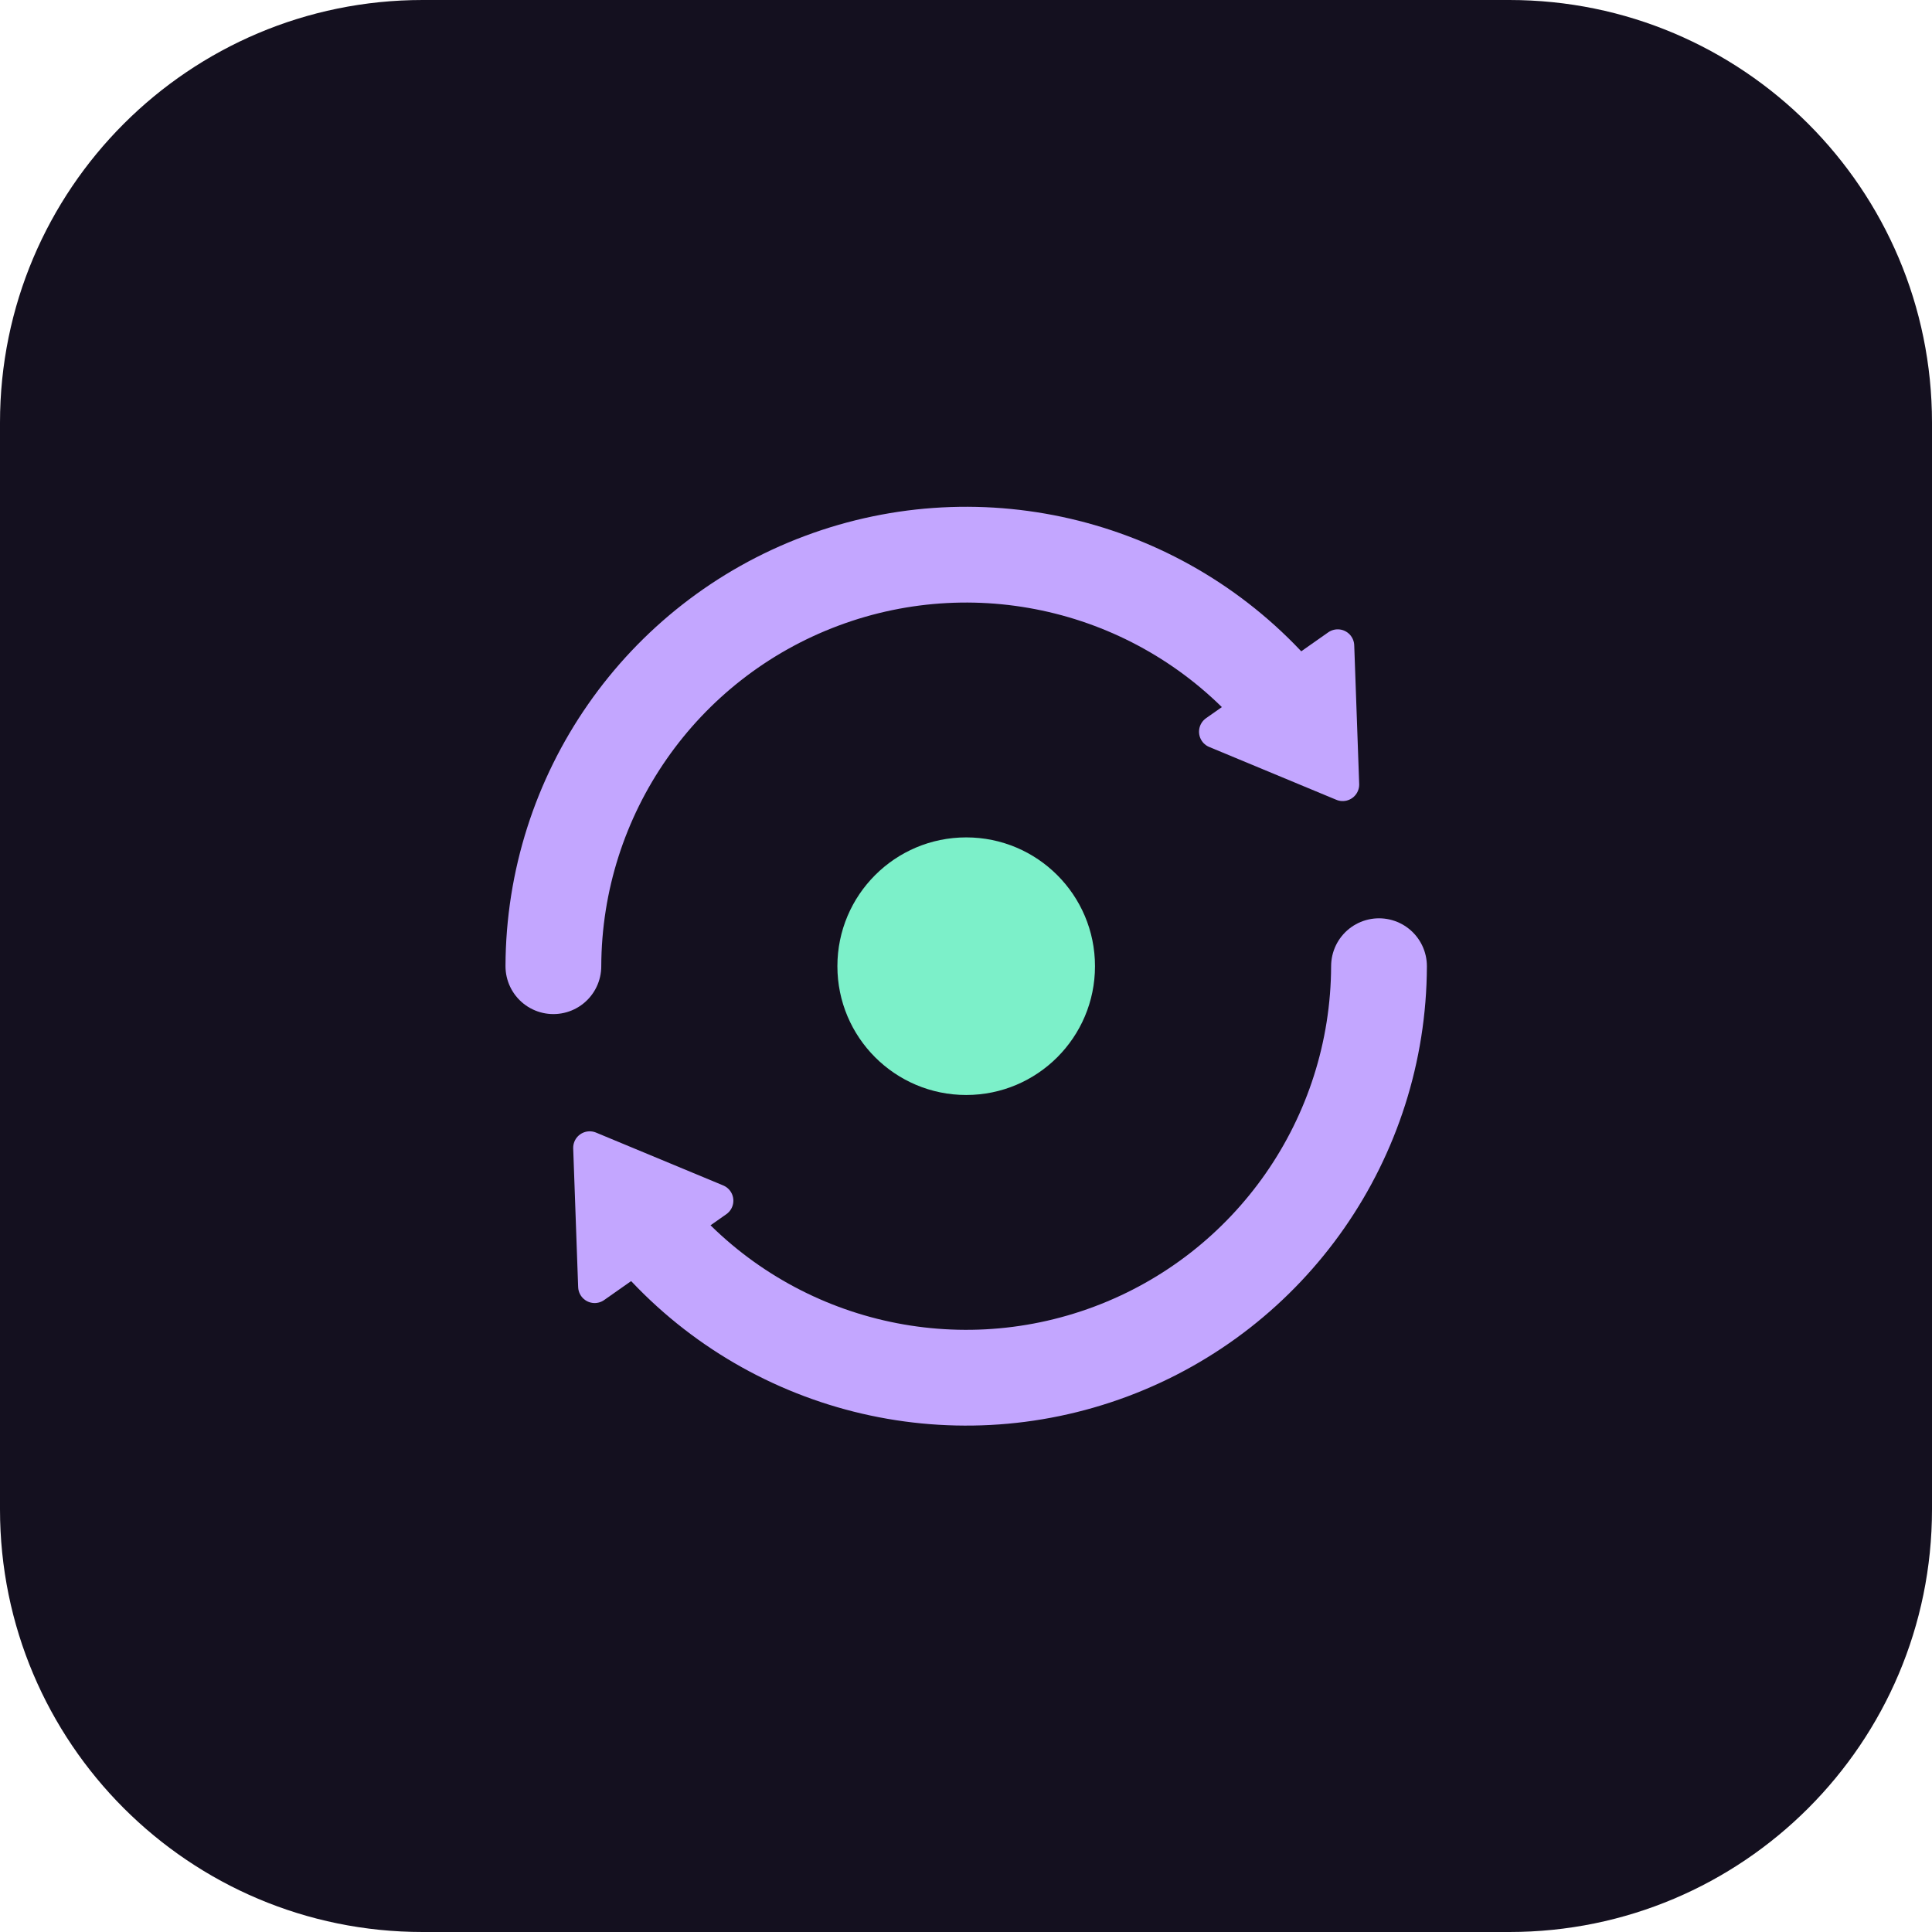
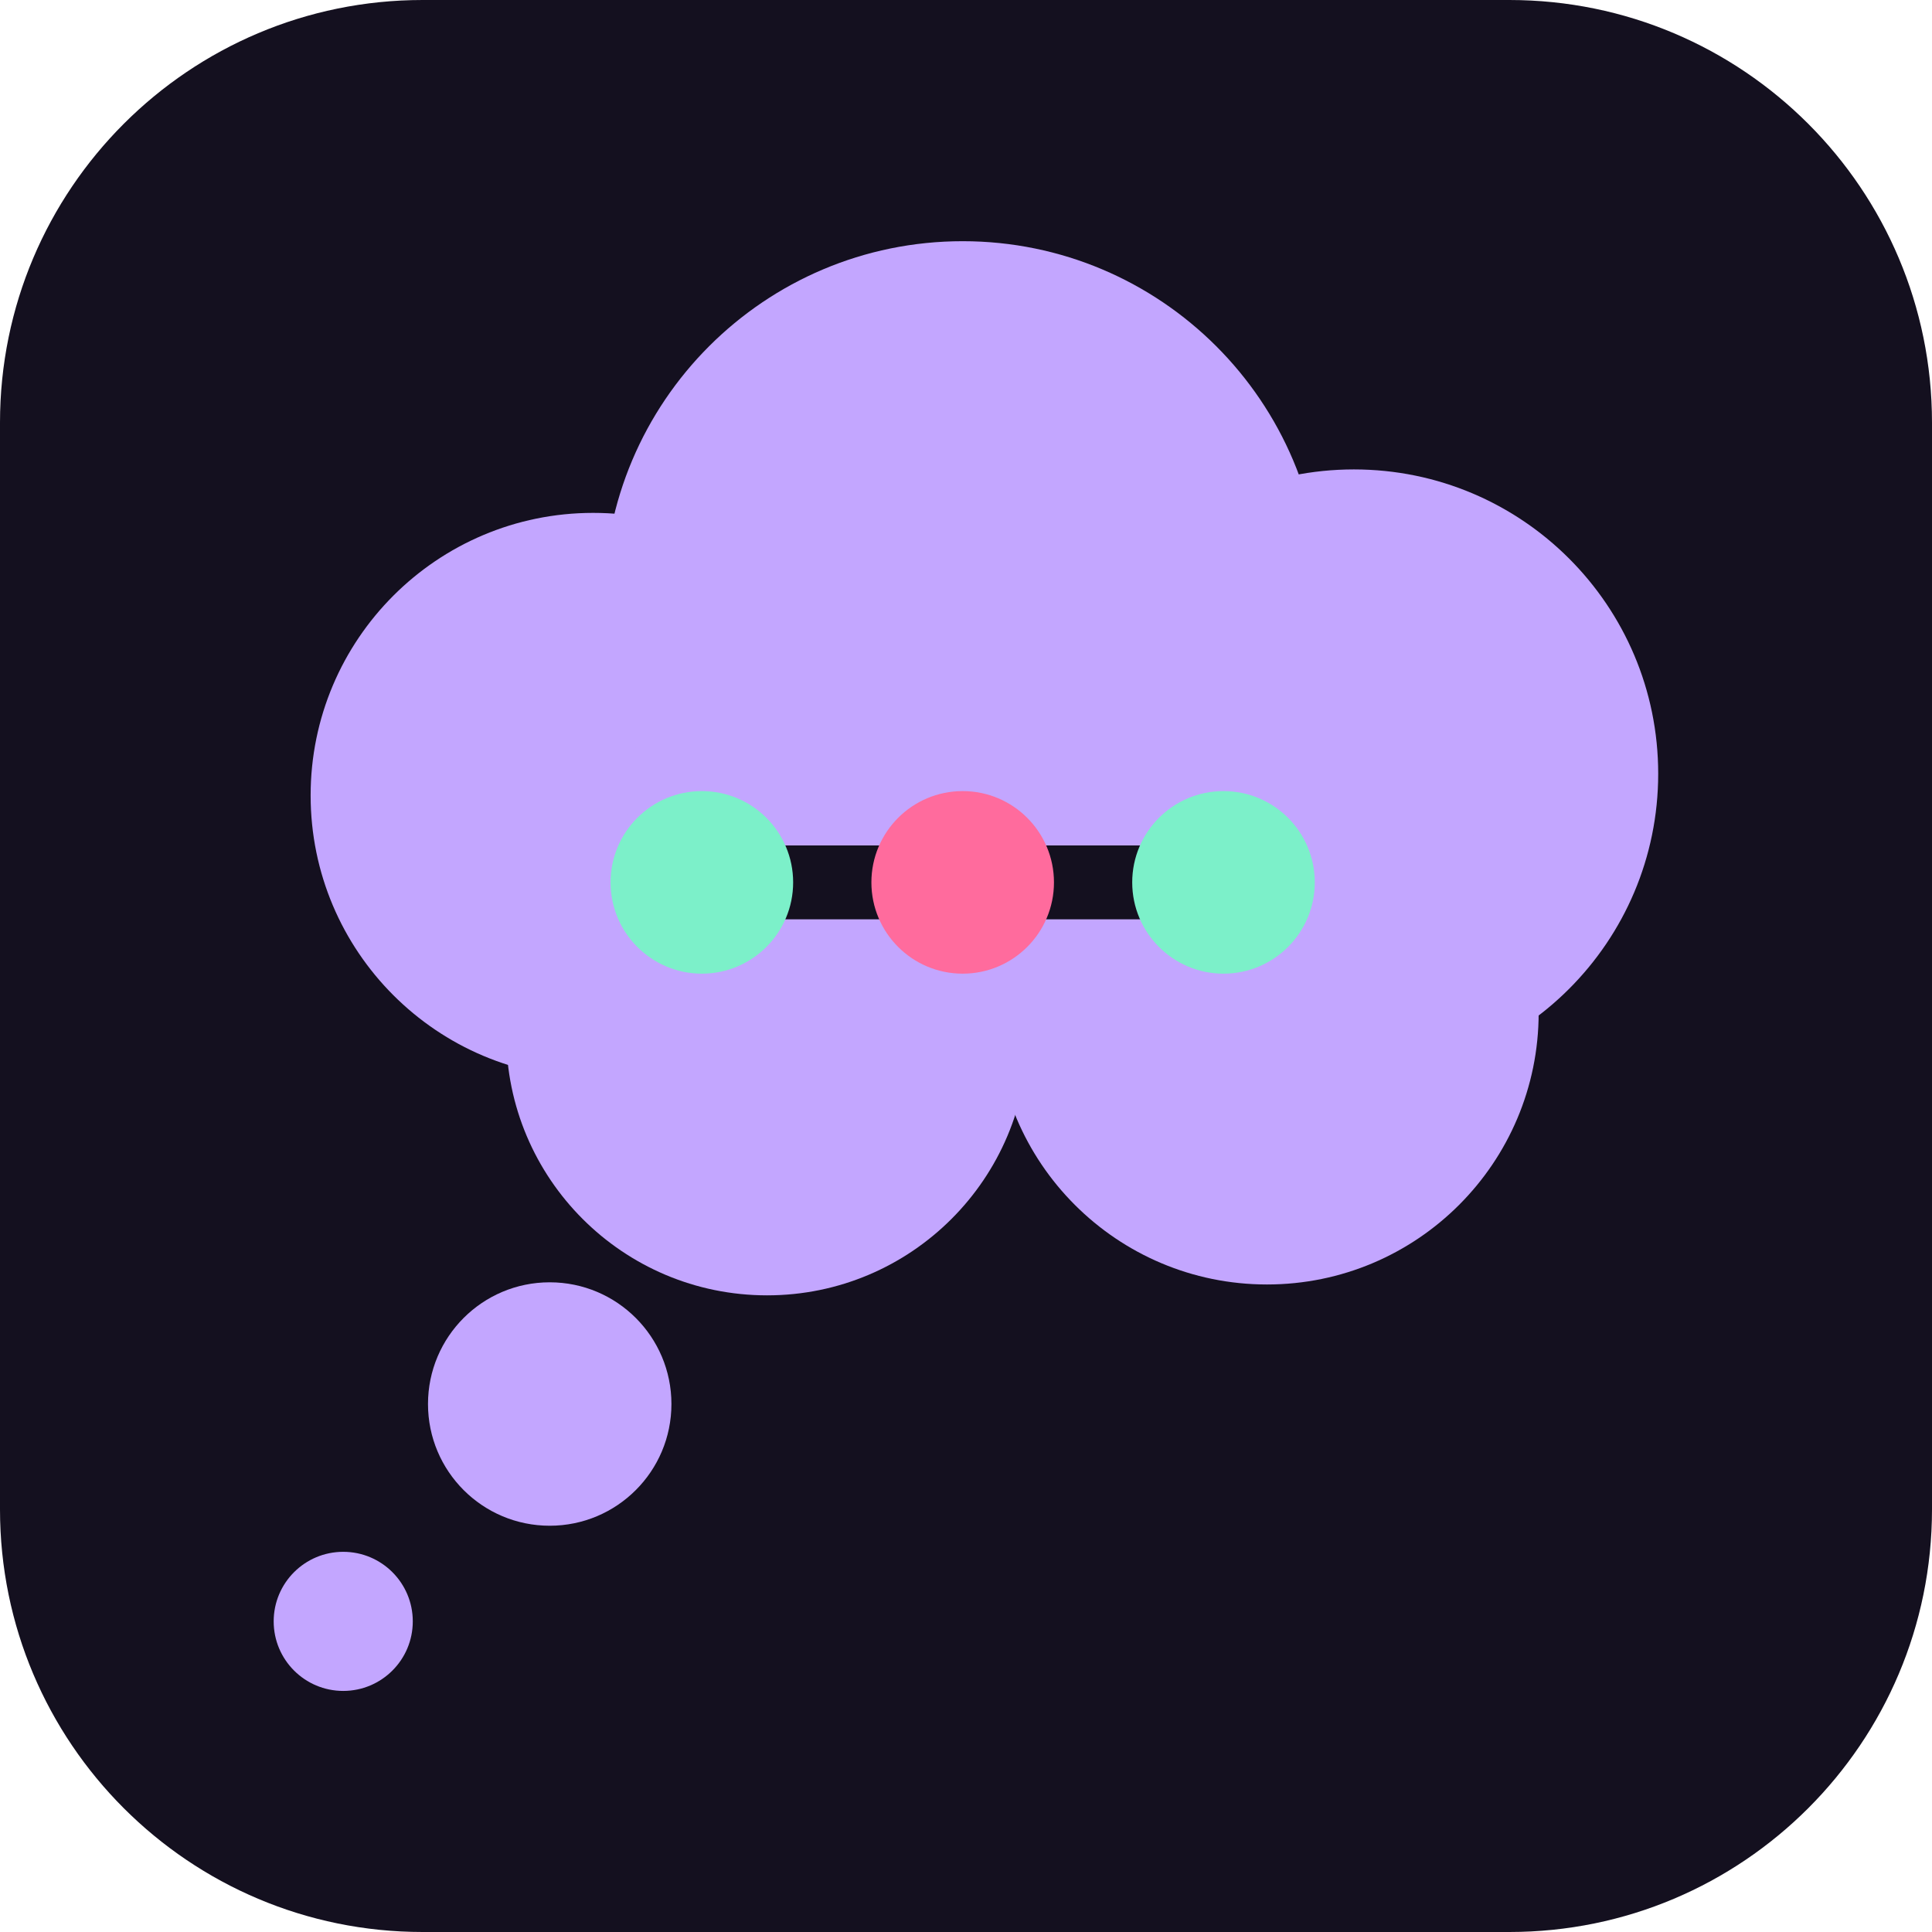
<svg xmlns="http://www.w3.org/2000/svg" viewBox="0 0 64 64">
  <rect width="64" height="64" rx="14" fill="#14101f" />
-   <g transform="translate(4 4) scale(0.0547)">
-     <g>
-       <path d="M262 512A250 250 0 0 1 700 348" fill="none" stroke="#c3a6ff" stroke-width="58" stroke-linecap="round" stroke-linejoin="round" />
-       <polygon points="740 402 737 318 663 370" fill="#c3a6ff" stroke="#c3a6ff" stroke-width="20" stroke-linejoin="round" />
-     </g>
-     <g transform="rotate(180 512 512)">
-       <path d="M262 512A250 250 0 0 1 700 348" fill="none" stroke="#c3a6ff" stroke-width="58" stroke-linecap="round" stroke-linejoin="round" />
-       <polygon points="740 402 737 318 663 370" fill="#c3a6ff" stroke="#c3a6ff" stroke-width="20" stroke-linejoin="round" />
-     </g>
-     <circle cx="512" cy="512" r="78" fill="#7cf0c9" />
+   <g transform="translate(-5.55 -8.21) scale(0.072)">
+     <circle cx="350" cy="480" r="130" fill="#c3a6ff" />
+     <circle cx="520" cy="390" r="165" fill="#c3a6ff" />
+     <circle cx="700" cy="470" r="140" fill="#c3a6ff" />
+     <circle cx="660" cy="580" r="125" fill="#c3a6ff" />
+     <circle cx="430" cy="590" r="120" fill="#c3a6ff" />
+     <path d="M400 520H640" fill="none" stroke="#14101f" stroke-width="34" stroke-linecap="round" stroke-linejoin="round" />
+     <circle cx="400" cy="520" r="42" fill="#7cf0c9" />
+     <circle cx="520" cy="520" r="42" fill="#ff6b9d" />
+     <circle cx="640" cy="520" r="42" fill="#7cf0c9" />
+     <circle cx="330" cy="760" r="56" fill="#c3a6ff" />
+     <circle cx="235" cy="860" r="32" fill="#c3a6ff" />
  </g>
</svg>
